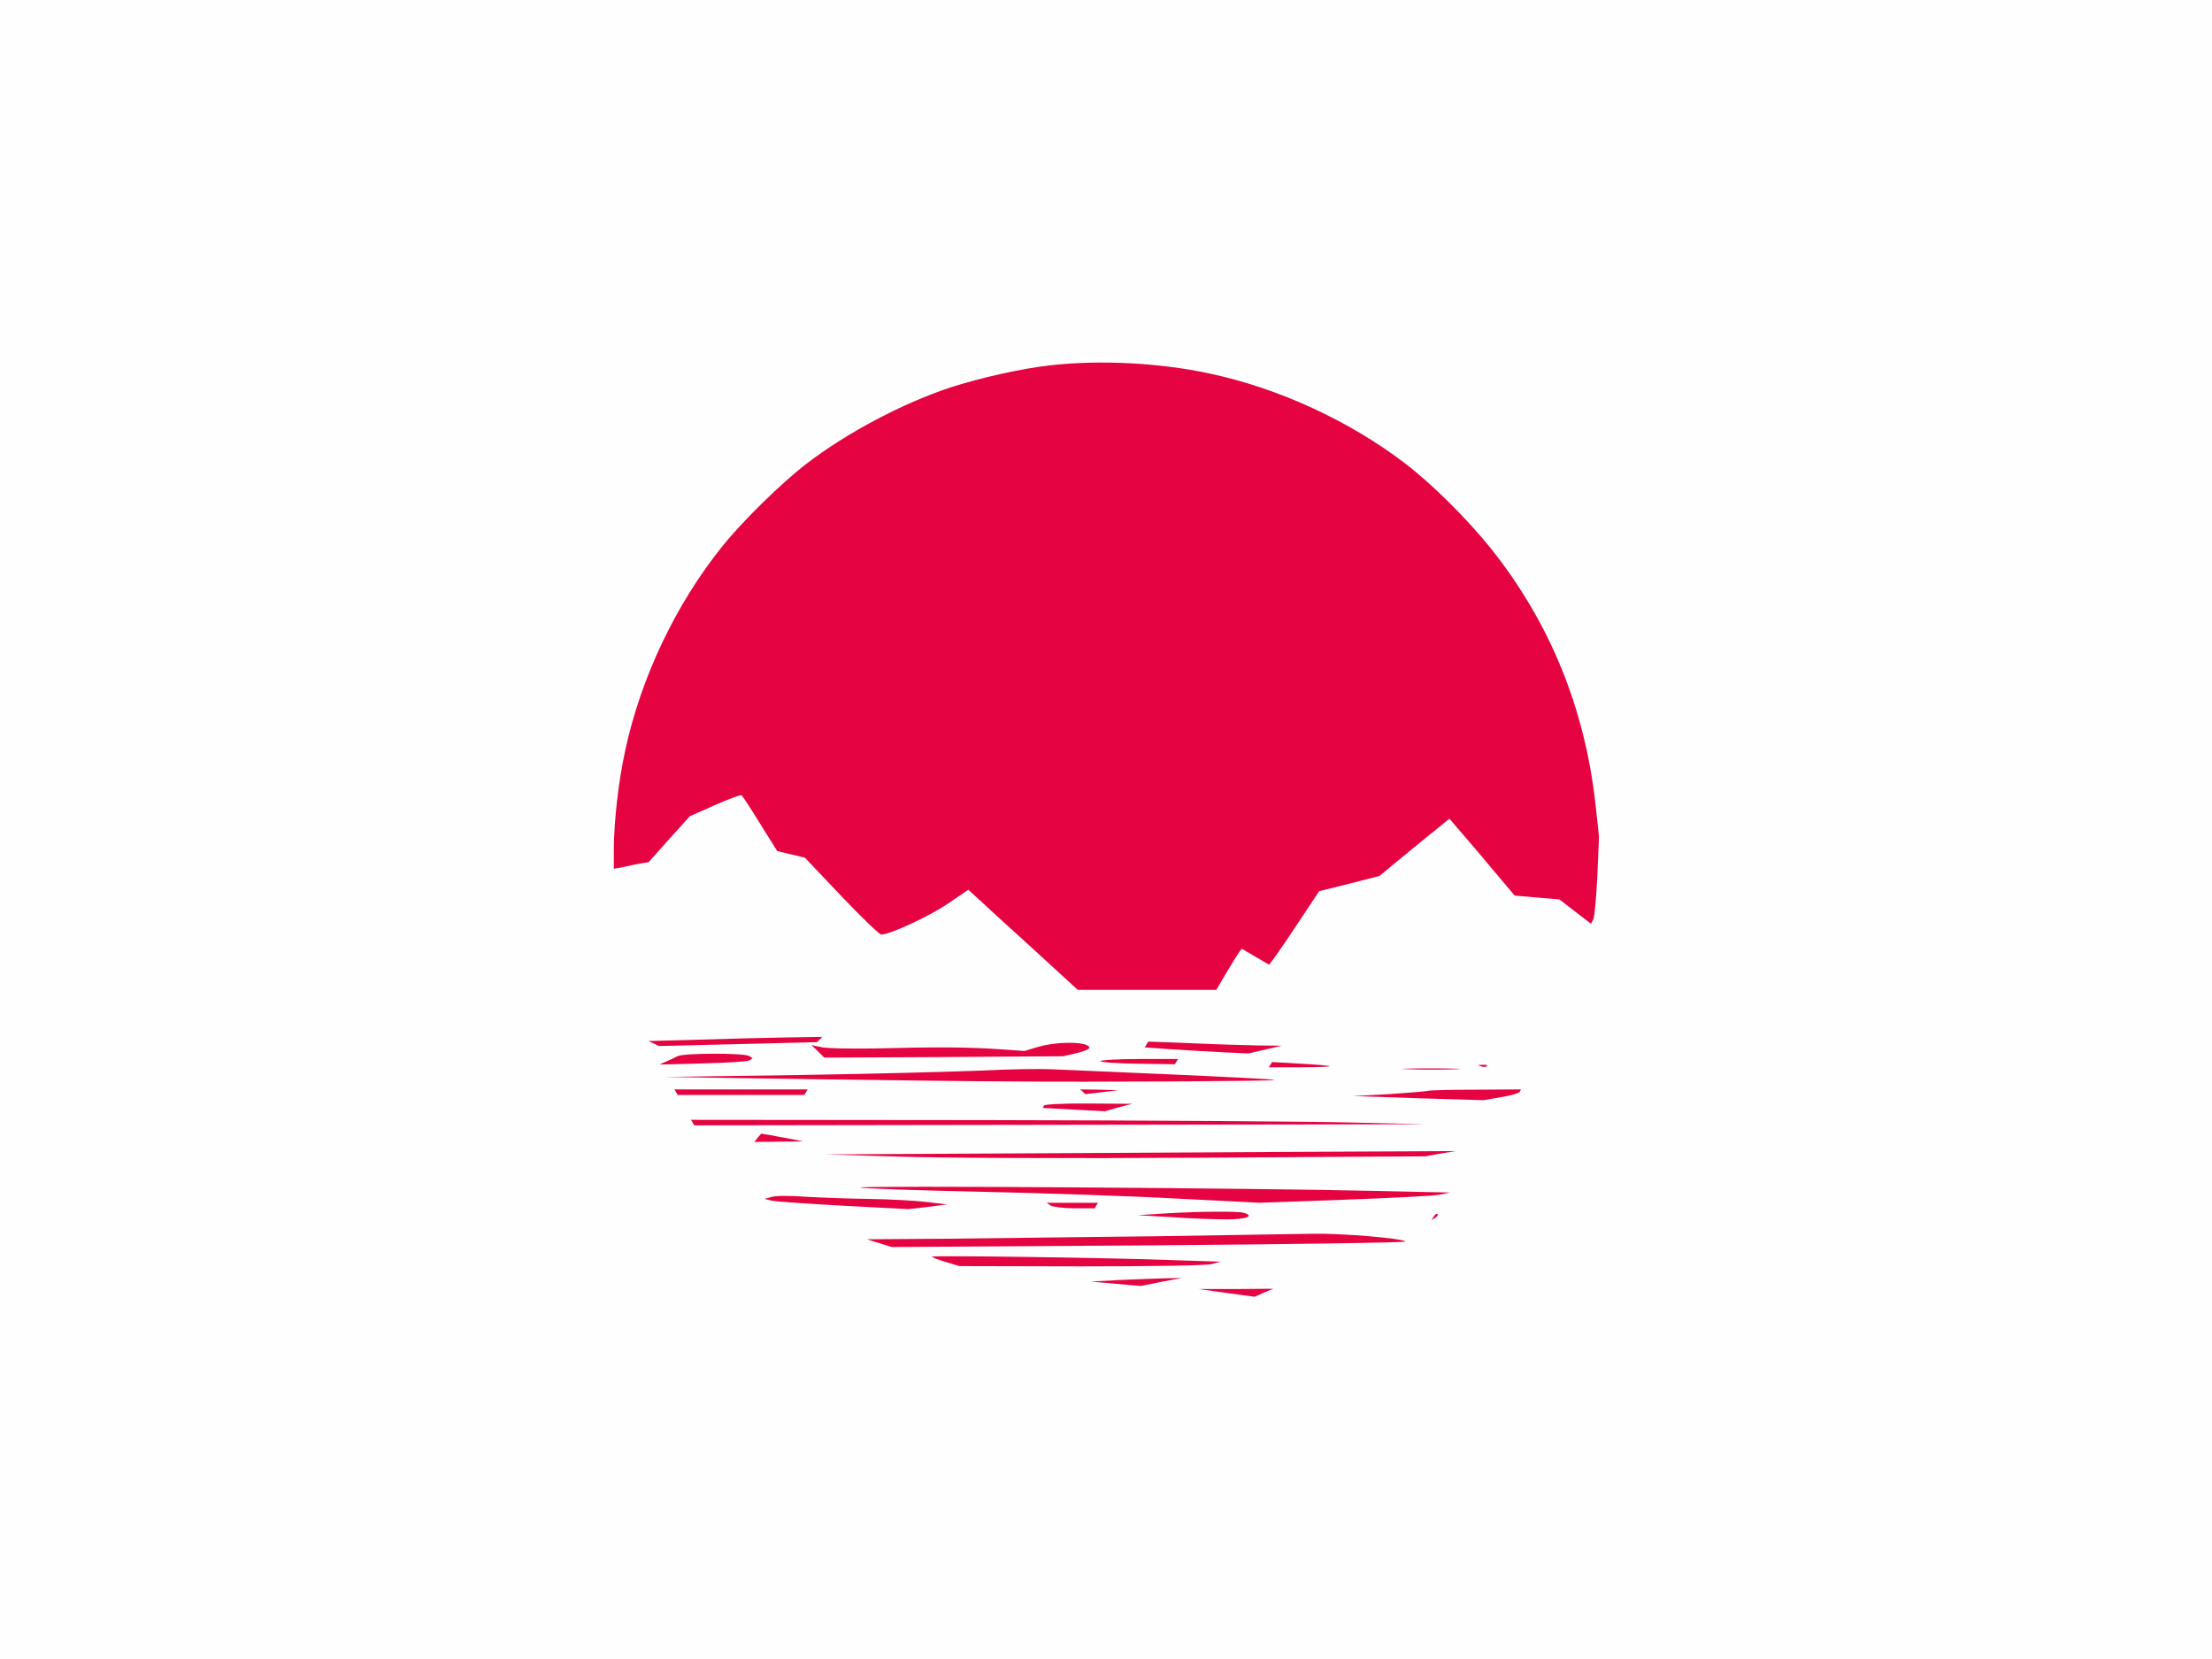
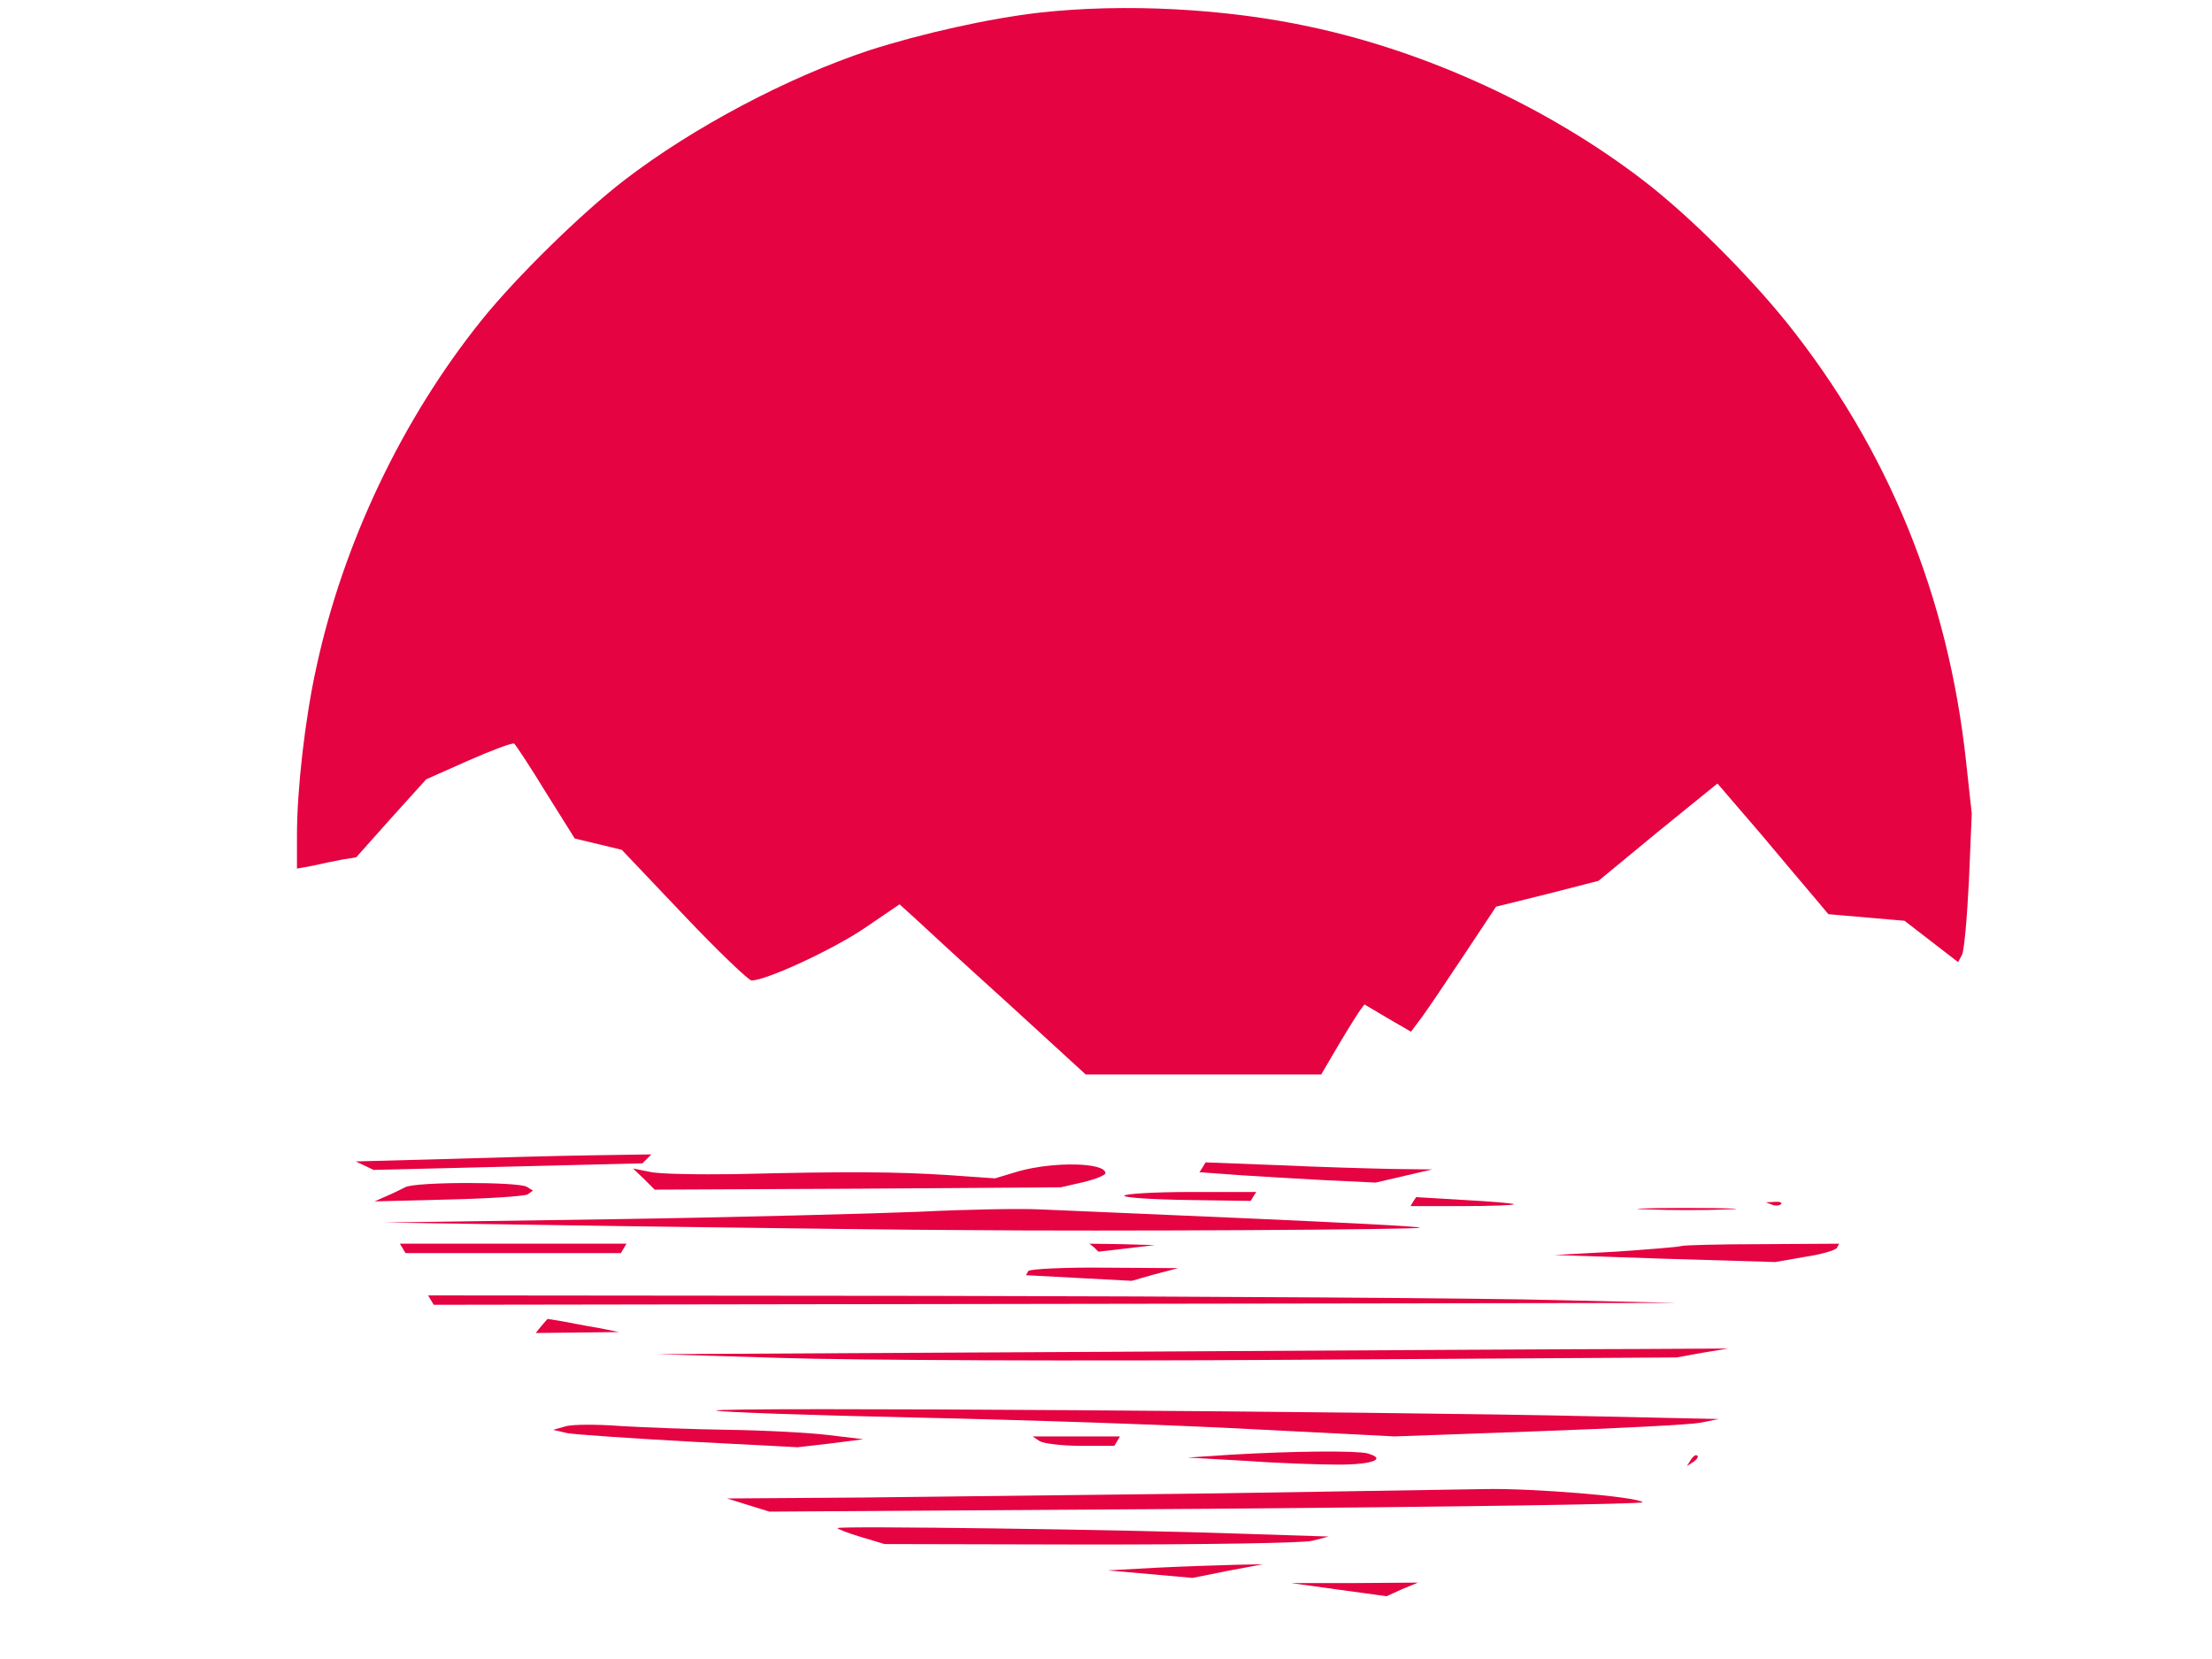
- <svg xmlns="http://www.w3.org/2000/svg" width="800pt" height="600pt" viewBox="0 0 800 600">
-   <g transform="translate(0,600) scale(0.1,-0.1)" fill="#fefefe" stroke="none">
-     <path d="M0 3000 l0 -3000 4000 0 4000 0 0 3000 0 3000 -4000 0 -4000 0 0 -3000z m4178 1669 c324 -35 641 -162 895 -356 98 -75 223 -200 307 -304 216 -269 343 -581 381 -934 l12 -110 -7 -133 c-3 -74 -9 -138 -12 -143 l-5 -10 -49 39 -49 39 -82 7 -82 7 -11 14 c-58 75 -223 264 -232 264 -6 1 -68 -46 -138 -103 l-127 -104 -109 -27 -109 -28 -86 -129 -86 -129 -48 27 c-27 14 -54 24 -59 20 -5 -3 -28 -37 -51 -76 l-42 -70 -240 0 -240 0 -194 178 c-108 97 -202 178 -210 180 -8 2 -48 -19 -89 -47 -41 -28 -109 -64 -152 -81 l-78 -31 -133 139 -133 140 -49 12 -50 12 -62 99 c-33 54 -65 102 -71 105 -5 4 -53 -13 -106 -36 l-97 -42 -75 -83 -74 -83 -37 -6 c-21 -3 -44 -9 -53 -12 l-16 -6 0 61 c0 88 18 241 41 346 57 265 183 530 352 740 74 92 214 229 304 298 203 155 461 274 711 327 184 39 364 49 540 29z m-278 -2458 c0 -12 -53 -21 -119 -20 l-56 1 45 13 c52 15 130 19 130 6z m428 2 c-15 -2 -42 -2 -60 0 -18 2 -6 4 27 4 33 0 48 -2 33 -4z m-823 -10 l40 -7 -25 -7 c-32 -9 -499 -10 -522 -1 -10 4 35 6 100 4 64 -2 142 1 172 6 67 12 181 14 235 5z m993 0 c-16 -2 -40 -2 -55 0 -16 2 -3 4 27 4 30 0 43 -2 28 -4z m-1853 -33 c-27 -5 -81 -9 -118 -9 l-68 -1 6 10 6 10 112 -1 112 -2 -50 -7z m1370 -57 l220 -8 -230 -5 c-126 -3 -369 -3 -540 0 l-310 6 135 3 c74 2 205 7 290 11 85 4 169 6 185 4 17 -2 129 -7 250 -11z m1383 -75 l-46 -10 -89 10 -88 9 135 0 135 1 -47 -10z m-1410 -45 c-10 -2 -26 -2 -35 0 -10 3 -2 5 17 5 19 0 27 -2 18 -5z m1020 -170 c-21 -2 -55 -2 -75 0 -21 2 -4 4 37 4 41 0 58 -2 38 -4z m-44 -141 l5 -9 -202 -6 c-167 -5 -503 3 -682 17 -22 1 166 3 417 4 l457 2 5 -8z m-2071 -19 c-13 -2 -35 -2 -50 0 -16 2 -5 4 22 4 28 0 40 -2 28 -4z m100 -10 c-13 -2 -33 -2 -45 0 -13 2 -3 4 22 4 25 0 35 -2 23 -4z m277 -3 l25 -8 -90 -1 -90 -1 15 10 c18 11 104 11 140 0z m1168 -47 c-27 -2 -69 -2 -95 0 -27 2 -5 3 47 3 52 0 74 -1 48 -3z m482 -82 c30 -3 -338 -10 -819 -14 -480 -4 -876 -5 -879 -2 -3 3 109 6 249 6 140 1 466 5 724 8 660 10 664 10 725 2z m-687 -89 c15 -4 -147 -6 -360 -4 -214 2 -401 6 -418 11 -16 4 146 5 360 3 215 -2 402 -7 418 -10z m304 -108 c-3 -3 -12 -4 -19 -1 l-13 5 19 1 c11 1 17 -2 13 -5z" />
-   </g>
-   <g transform="translate(0,600) scale(0.1,-0.1)" fill="#e50341" stroke="none">
+ <svg xmlns="http://www.w3.org/2000/svg" viewBox="0 0 800 600">
+   <g transform="translate(-270,800) scale(0.17,-0.17)" fill="#e50341" stroke="none">
    <path d="M3800 4679 c-107 -12 -253 -45 -362 -80 -175 -58 -375 -164 -521 -276 -90 -69 -230 -206 -304 -298 -169 -210 -295 -475 -352 -740 -24 -109 -41 -259 -41 -356 l0 -71 33 6 c17 4 46 10 62 13 l31 5 74 83 75 83 90 40 c50 22 93 38 97 36 3 -2 34 -49 67 -103 l62 -99 50 -12 50 -12 132 -139 c72 -76 138 -139 144 -139 31 0 172 65 240 111 l75 51 32 -29 c17 -16 106 -98 198 -181 l166 -152 250 0 251 0 37 63 c20 34 41 67 46 74 l9 12 49 -29 50 -29 24 32 c13 18 53 77 90 133 l67 101 109 27 109 28 126 104 127 103 92 -107 c50 -60 103 -122 118 -140 l26 -31 81 -7 81 -7 57 -44 57 -44 8 15 c5 8 11 80 15 158 l6 143 -12 110 c-38 353 -166 665 -381 934 -84 104 -209 229 -307 304 -201 154 -458 273 -708 326 -180 39 -396 50 -575 30z" />
    <path d="M2530 2240 l-185 -5 19 -9 19 -9 286 7 286 7 9 9 10 10 -129 -2 c-72 -1 -213 -5 -315 -8z" />
    <path d="M3755 2214 l-50 -15 -100 7 c-108 7 -214 8 -450 2 -82 -1 -166 0 -185 5 l-35 7 23 -22 23 -23 432 2 432 3 48 11 c26 6 47 15 47 19 0 23 -111 25 -185 4z" />
    <path d="M4147 2223 l-7 -11 83 -6 c45 -3 129 -8 187 -11 l105 -5 60 14 60 14 -85 1 c-47 1 -155 4 -241 8 l-156 6 -6 -10z" />
    <path d="M2450 2180 c-8 -4 -26 -13 -40 -19 l-25 -11 157 4 c86 2 162 7 169 11 l11 8 -13 8 c-18 11 -239 11 -259 -1z" />
    <path d="M3980 2162 c0 -4 61 -8 135 -9 l134 -2 6 10 6 9 -140 0 c-78 0 -141 -4 -141 -8z" />
    <path d="M4595 2150 l-6 -10 112 0 c62 0 110 2 108 4 -2 2 -50 6 -106 9 l-102 6 -6 -9z" />
    <path d="M5358 2143 c7 -3 16 -2 19 1 4 3 -2 6 -13 5 l-19 -1 13 -5z" />
    <path d="M3545 2128 c-99 -4 -396 -12 -660 -16 l-480 -7 535 -8 c294 -4 607 -8 695 -8 315 -3 978 1 974 5 -2 3 -168 11 -369 20 -201 9 -399 17 -440 19 -41 2 -156 0 -255 -5z" />
    <path d="M5093 2133 c48 -2 125 -2 170 0 45 1 6 3 -88 3 -93 0 -130 -2 -82 -3z" />
    <path d="M2445 2050 l6 -10 229 0 229 0 6 10 6 10 -241 0 -241 0 6 -10z" />
    <path d="M3916 2052 l9 -9 60 7 60 7 -69 2 -70 1 10 -8z" />
    <path d="M5165 2055 c-5 -2 -68 -7 -140 -12 l-130 -7 235 -8 235 -7 63 11 c34 5 65 14 68 19 l5 9 -163 -1 c-90 0 -167 -2 -173 -4z" />
    <path d="M3776 2002 l-5 -9 112 -6 113 -6 49 14 50 13 -157 1 c-86 1 -159 -3 -162 -7z" />
    <path d="M2505 1940 l6 -10 1322 2 1322 2 -255 6 c-140 4 -738 8 -1328 9 l-1073 1 6 -10z" />
    <path d="M2740 1885 l-12 -15 88 1 89 1 -45 9 c-25 4 -59 11 -76 14 l-31 5 -13 -15z" />
    <path d="M3940 1830 l-955 -5 265 -8 c146 -5 634 -7 1085 -4 l820 5 55 10 55 9 -185 -1 c-102 0 -615 -3 -1140 -6z" />
    <path d="M3112 1705 c3 -3 197 -10 430 -15 232 -5 556 -16 718 -25 l295 -15 305 11 c168 6 323 14 345 18 l40 8 -275 6 c-427 10 -1866 20 -1858 12z" />
    <path d="M2790 1671 l-25 -7 30 -7 c17 -3 134 -11 260 -18 l230 -12 70 8 70 9 -75 9 c-41 5 -136 10 -210 11 -74 1 -178 5 -230 8 -52 4 -106 4 -120 -1z" />
    <path d="M3800 1640 c8 -5 47 -10 87 -10 l72 0 6 10 6 10 -93 0 -93 0 15 -10z" />
    <path d="M4205 1611 l-90 -6 124 -7 c68 -5 157 -8 197 -8 72 0 104 12 61 24 -25 6 -157 5 -292 -3z" />
    <path d="M5184 1598 l-7 -11 11 7 c12 7 16 16 8 16 -3 0 -8 -5 -12 -12z" />
    <path d="M4185 1529 c-258 -3 -600 -7 -760 -9 l-290 -2 45 -14 45 -14 933 6 c513 4 929 10 925 14 -13 12 -235 30 -334 28 -52 -1 -305 -5 -564 -9z" />
    <path d="M3370 1455 c0 -2 23 -11 50 -19 l50 -15 438 -1 c240 0 453 3 472 8 l35 9 -185 6 c-253 9 -860 17 -860 12z" />
    <path d="M4055 1371 l-110 -6 90 -8 90 -8 75 15 75 14 -55 -1 c-30 -1 -104 -3 -165 -6z" />
    <path d="M4436 1324 l102 -14 33 15 34 14 -135 -1 -135 0 101 -14z" />
  </g>
</svg>
